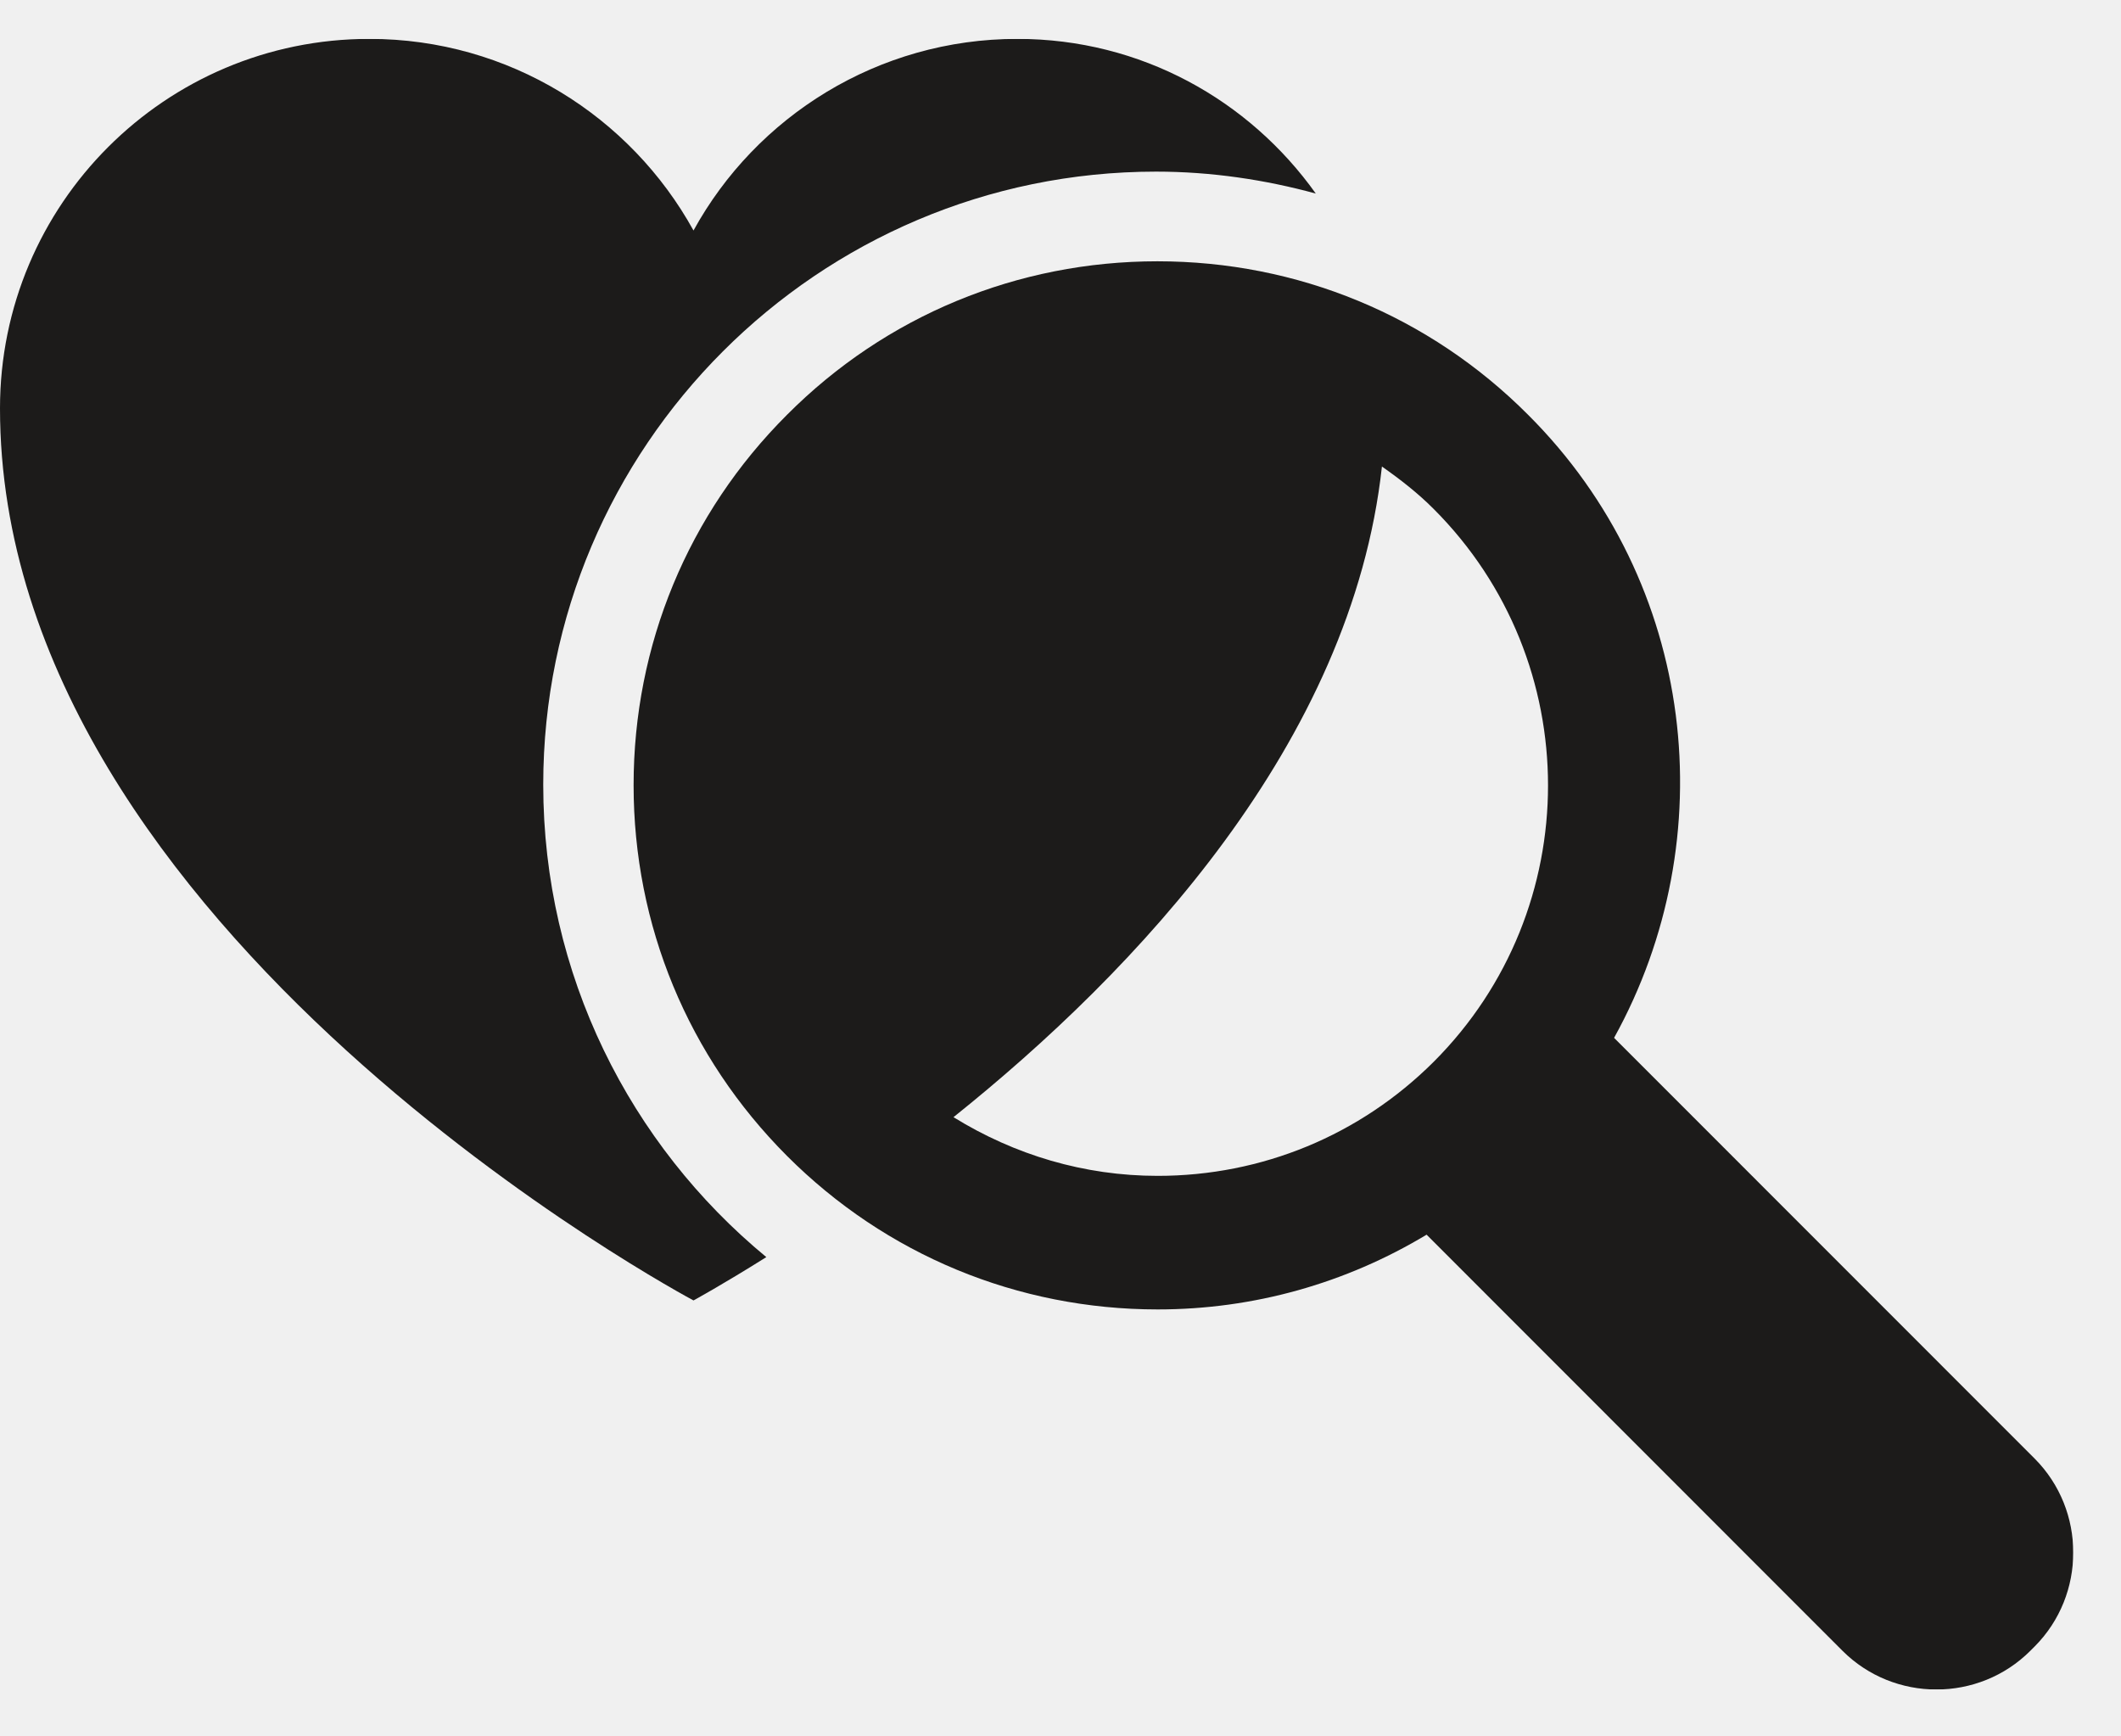
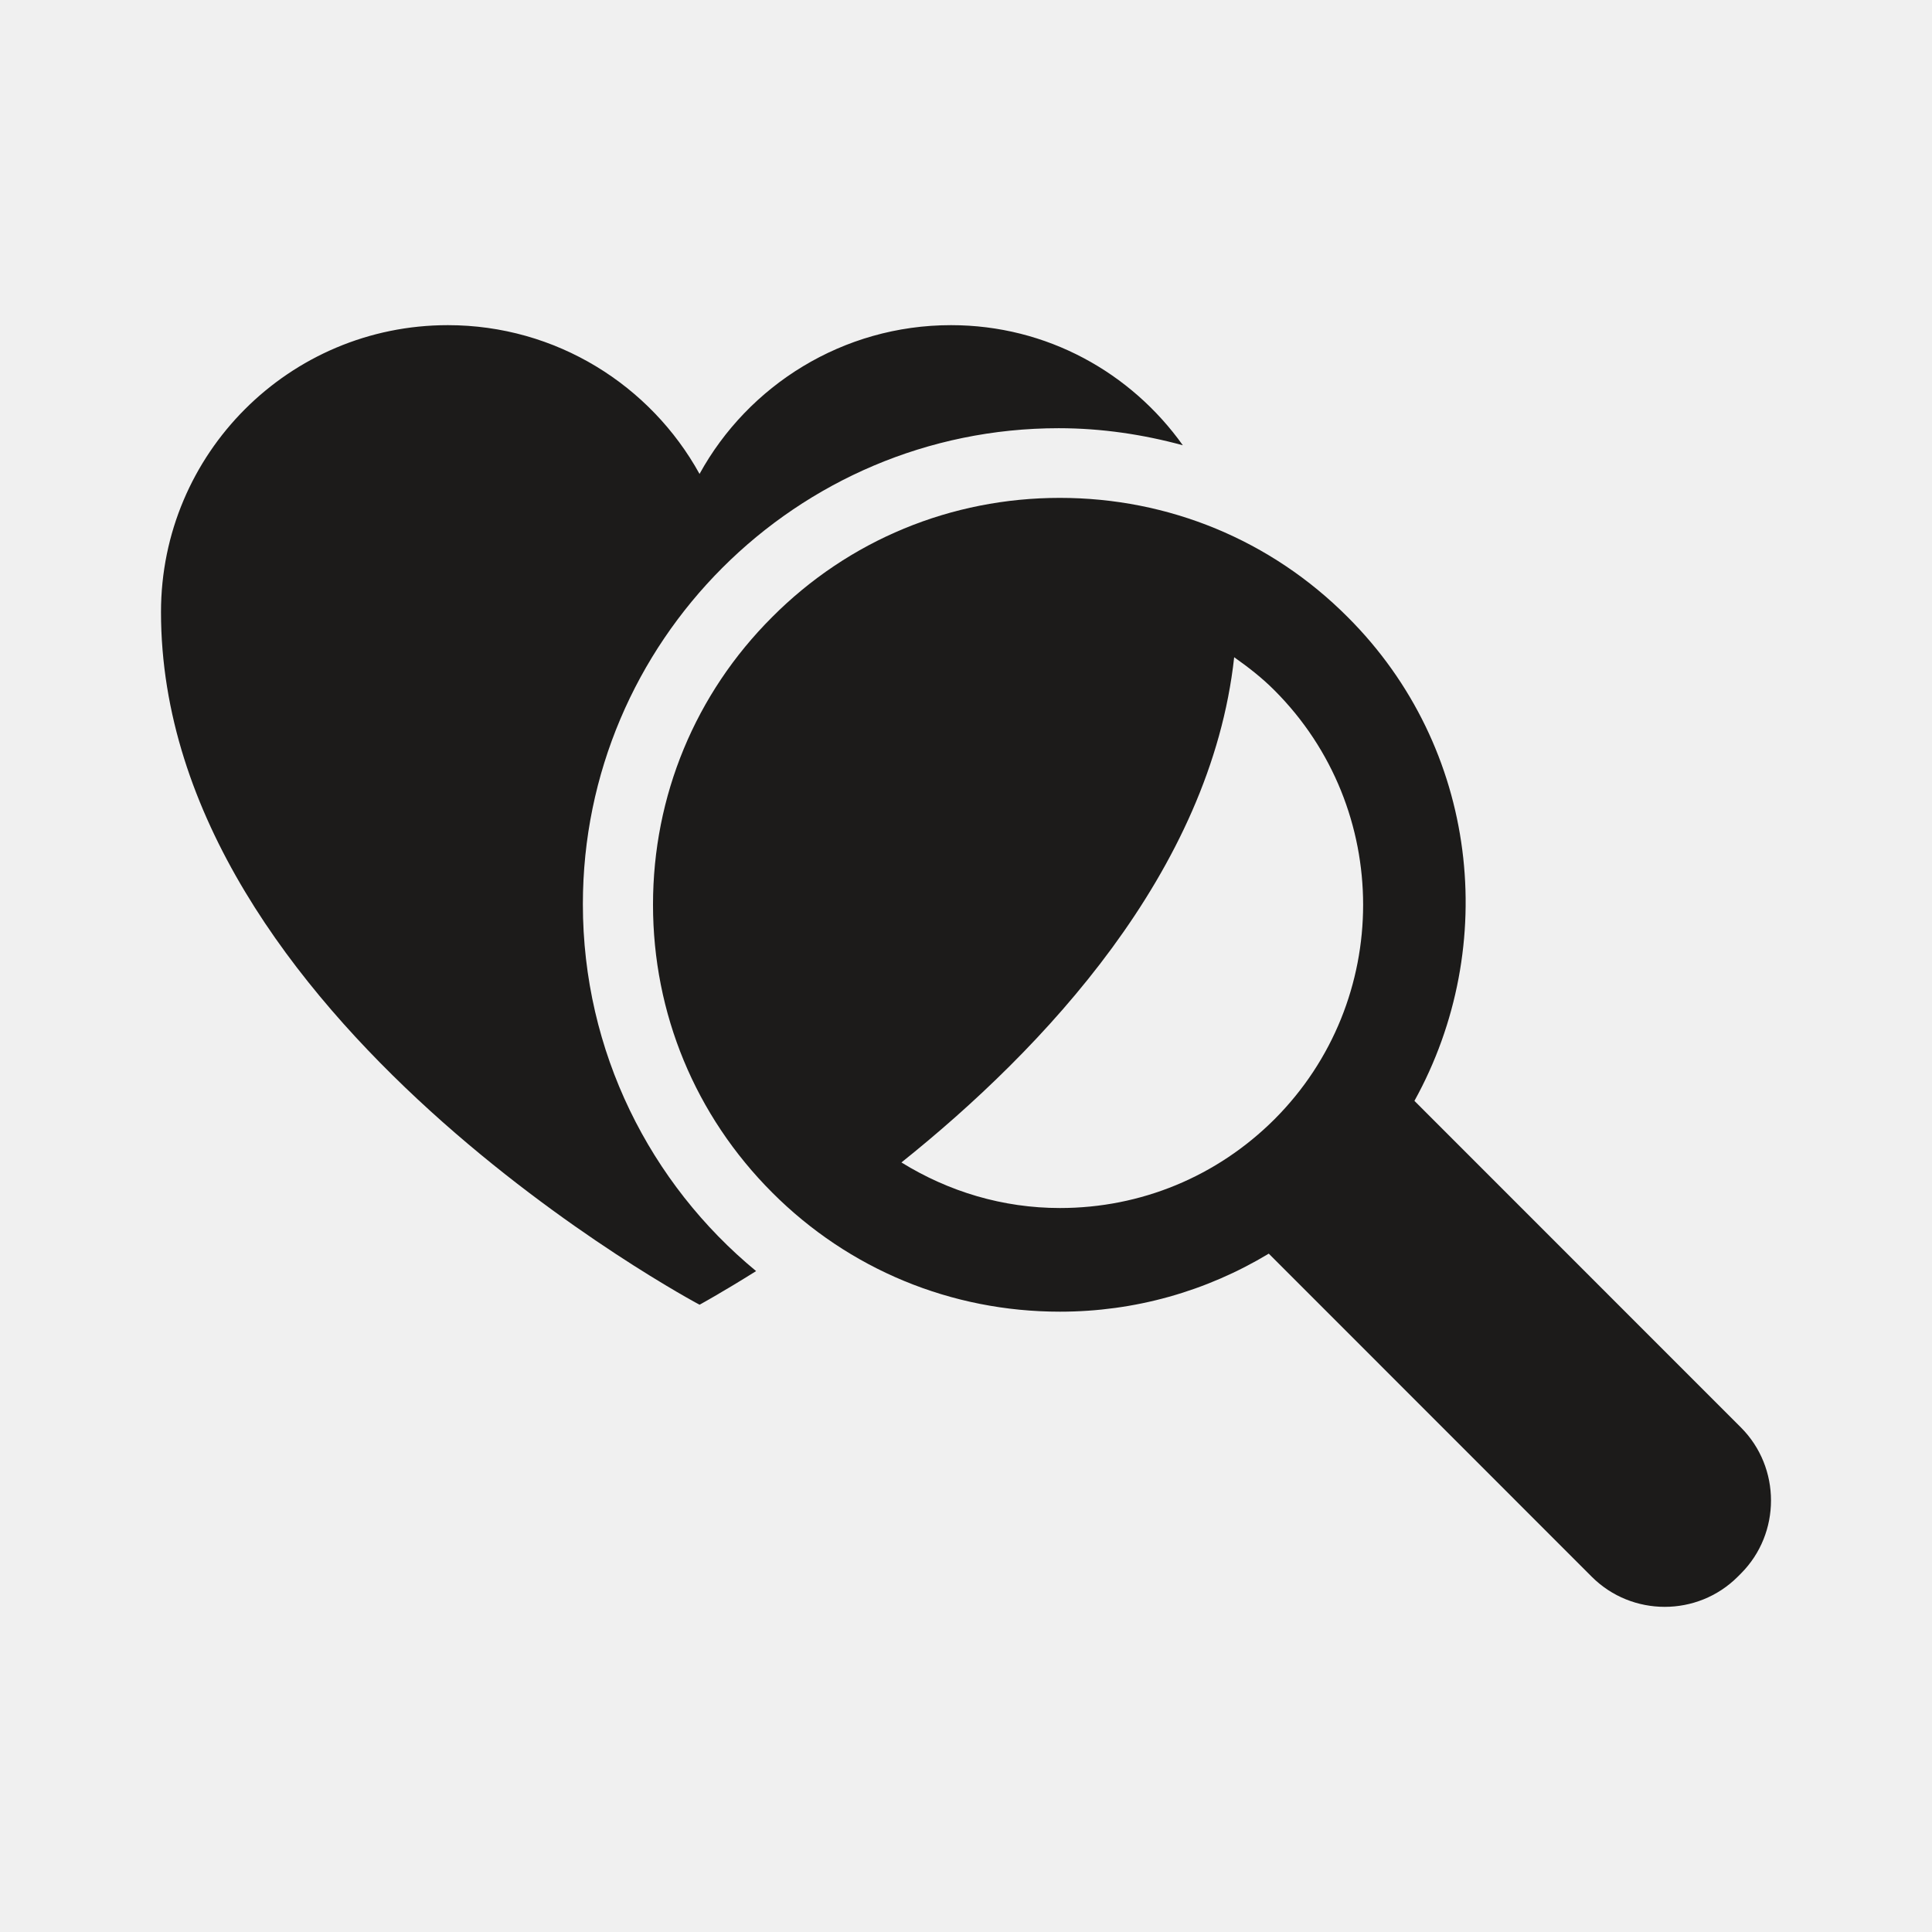
- <svg xmlns="http://www.w3.org/2000/svg" xmlns:xlink="http://www.w3.org/1999/xlink" width="33px" height="27px" viewBox="0 0 33 27" version="1.1">
-   <defs>
-     <path id="path-1" d="M0,0.605 L32.258,0.605 L32.258,26.284 L0,26.284" />
-     <path id="path-3" d="M0,0.605 L32.258,0.605 L32.258,26.284 L0,26.284" />
-   </defs>
-   <g id="KP-Approved" stroke="none" stroke-width="1" fill="none" fill-rule="evenodd">
-     <g id="Desktop-HD" transform="translate(-993, -235)">
-       <g id="Heart_Health" transform="translate(993, 235)">
-         <g id="Group-3">
-           <mask id="mask-2" fill="white">
-             <use xlink:href="#path-1" />
-           </mask>
-           <g id="Clip-2" />
-           <path d="M8.452,12.206 C8.452,6.948 12.729,2.67 17.986,2.67 C18.845,2.67 19.679,2.795 20.472,3.011 C19.435,1.556 17.751,0.605 15.829,0.605 C13.66,0.605 11.764,1.812 10.79,3.586 C9.811,1.812 7.921,0.605 5.747,0.605 C2.571,0.605 -0,3.177 -0,6.352 C-0,14.502 10.79,20.231 10.79,20.231 C10.79,20.231 11.23,19.992 11.923,19.557 C9.802,17.808 8.452,15.162 8.452,12.206" id="Fill-1" fill="#1C1B1A" mask="url(#mask-2)" />
-         </g>
-         <g id="Group-6">
-           <mask id="mask-4" fill="white">
-             <use xlink:href="#path-3" />
-           </mask>
-           <g id="Clip-5" />
-           <path d="M31.658,22.693 L25.113,16.146 C26.829,13.047 26.402,9.073 23.775,6.453 C22.237,4.91 20.187,4.065 18.008,4.065 C15.833,4.065 13.782,4.91 12.245,6.453 C10.705,7.99 9.858,10.037 9.858,12.215 C9.858,14.395 10.705,16.441 12.245,17.983 C13.782,19.522 15.833,20.371 18.012,20.371 C19.509,20.371 20.941,19.963 22.196,19.208 L28.666,25.681 C29.47,26.485 30.786,26.485 31.59,25.681 L31.658,25.613 C32.457,24.81 32.457,23.496 31.658,22.693 M22.307,16.518 C21.159,17.663 19.632,18.293 18.012,18.293 C16.868,18.293 15.785,17.967 14.835,17.38 C17.672,15.11 21.031,11.559 21.501,7.258 C21.788,7.459 22.061,7.672 22.307,7.919 C24.678,10.291 24.678,14.146 22.307,16.518" id="Fill-4" fill="#1C1B1A" mask="url(#mask-4)" />
-         </g>
-       </g>
+ <svg xmlns="http://www.w3.org/2000/svg" version="1.1" x="0px" y="0px" viewBox="0 0 600 600" style="enable-background:new 0 0 600 600;" xml:space="preserve">
+   <g id="heart-health">
+     <g id="heart-health_1_">
+       <path style="fill:#1C1B1A;" d="M181.014,280.806c0-81.508,66.29-147.824,147.779-147.824c13.319,0,26.241,1.952,38.547,5.298    c-16.085-22.543-42.2-37.3-71.995-37.3c-33.61,0-62.988,18.709-78.097,46.206c-15.174-27.497-44.48-46.206-78.164-46.206    C89.85,100.981,50,140.866,50,190.067c0,126.338,167.248,215.126,167.248,215.126s6.817-3.707,17.569-10.445    C201.948,367.648,181.014,326.623,181.014,280.806" />
+       <path style="fill:#1C1B1A;" d="M395.77,347.629c-17.813,17.759-41.478,27.534-66.578,27.534c-17.732,0-34.515-5.056-49.245-14.152    c43.991-35.193,96.047-90.232,103.336-156.901c4.439,3.128,8.661,6.411,12.487,10.254    C432.518,251.112,432.518,310.871,395.77,347.629 M540.708,443.36L439.263,341.887c26.585-48.041,19.974-109.638-20.734-150.257    c-23.835-23.917-55.619-37.01-89.393-37.01c-33.726,0-65.512,13.093-89.329,37.01c-23.88,23.828-37.01,55.565-37.01,89.321    c0,33.782,13.13,65.502,37.01,89.401c23.817,23.863,55.602,37.002,89.384,37.002c23.202,0,45.4-6.311,64.841-18.022    l100.306,100.344c12.461,12.459,32.843,12.459,45.321,0l1.048-1.05C553.097,476.175,553.097,455.812,540.708,443.36" />
    </g>
  </g>
+   <g id="Layer_1">
+ </g>
</svg>
